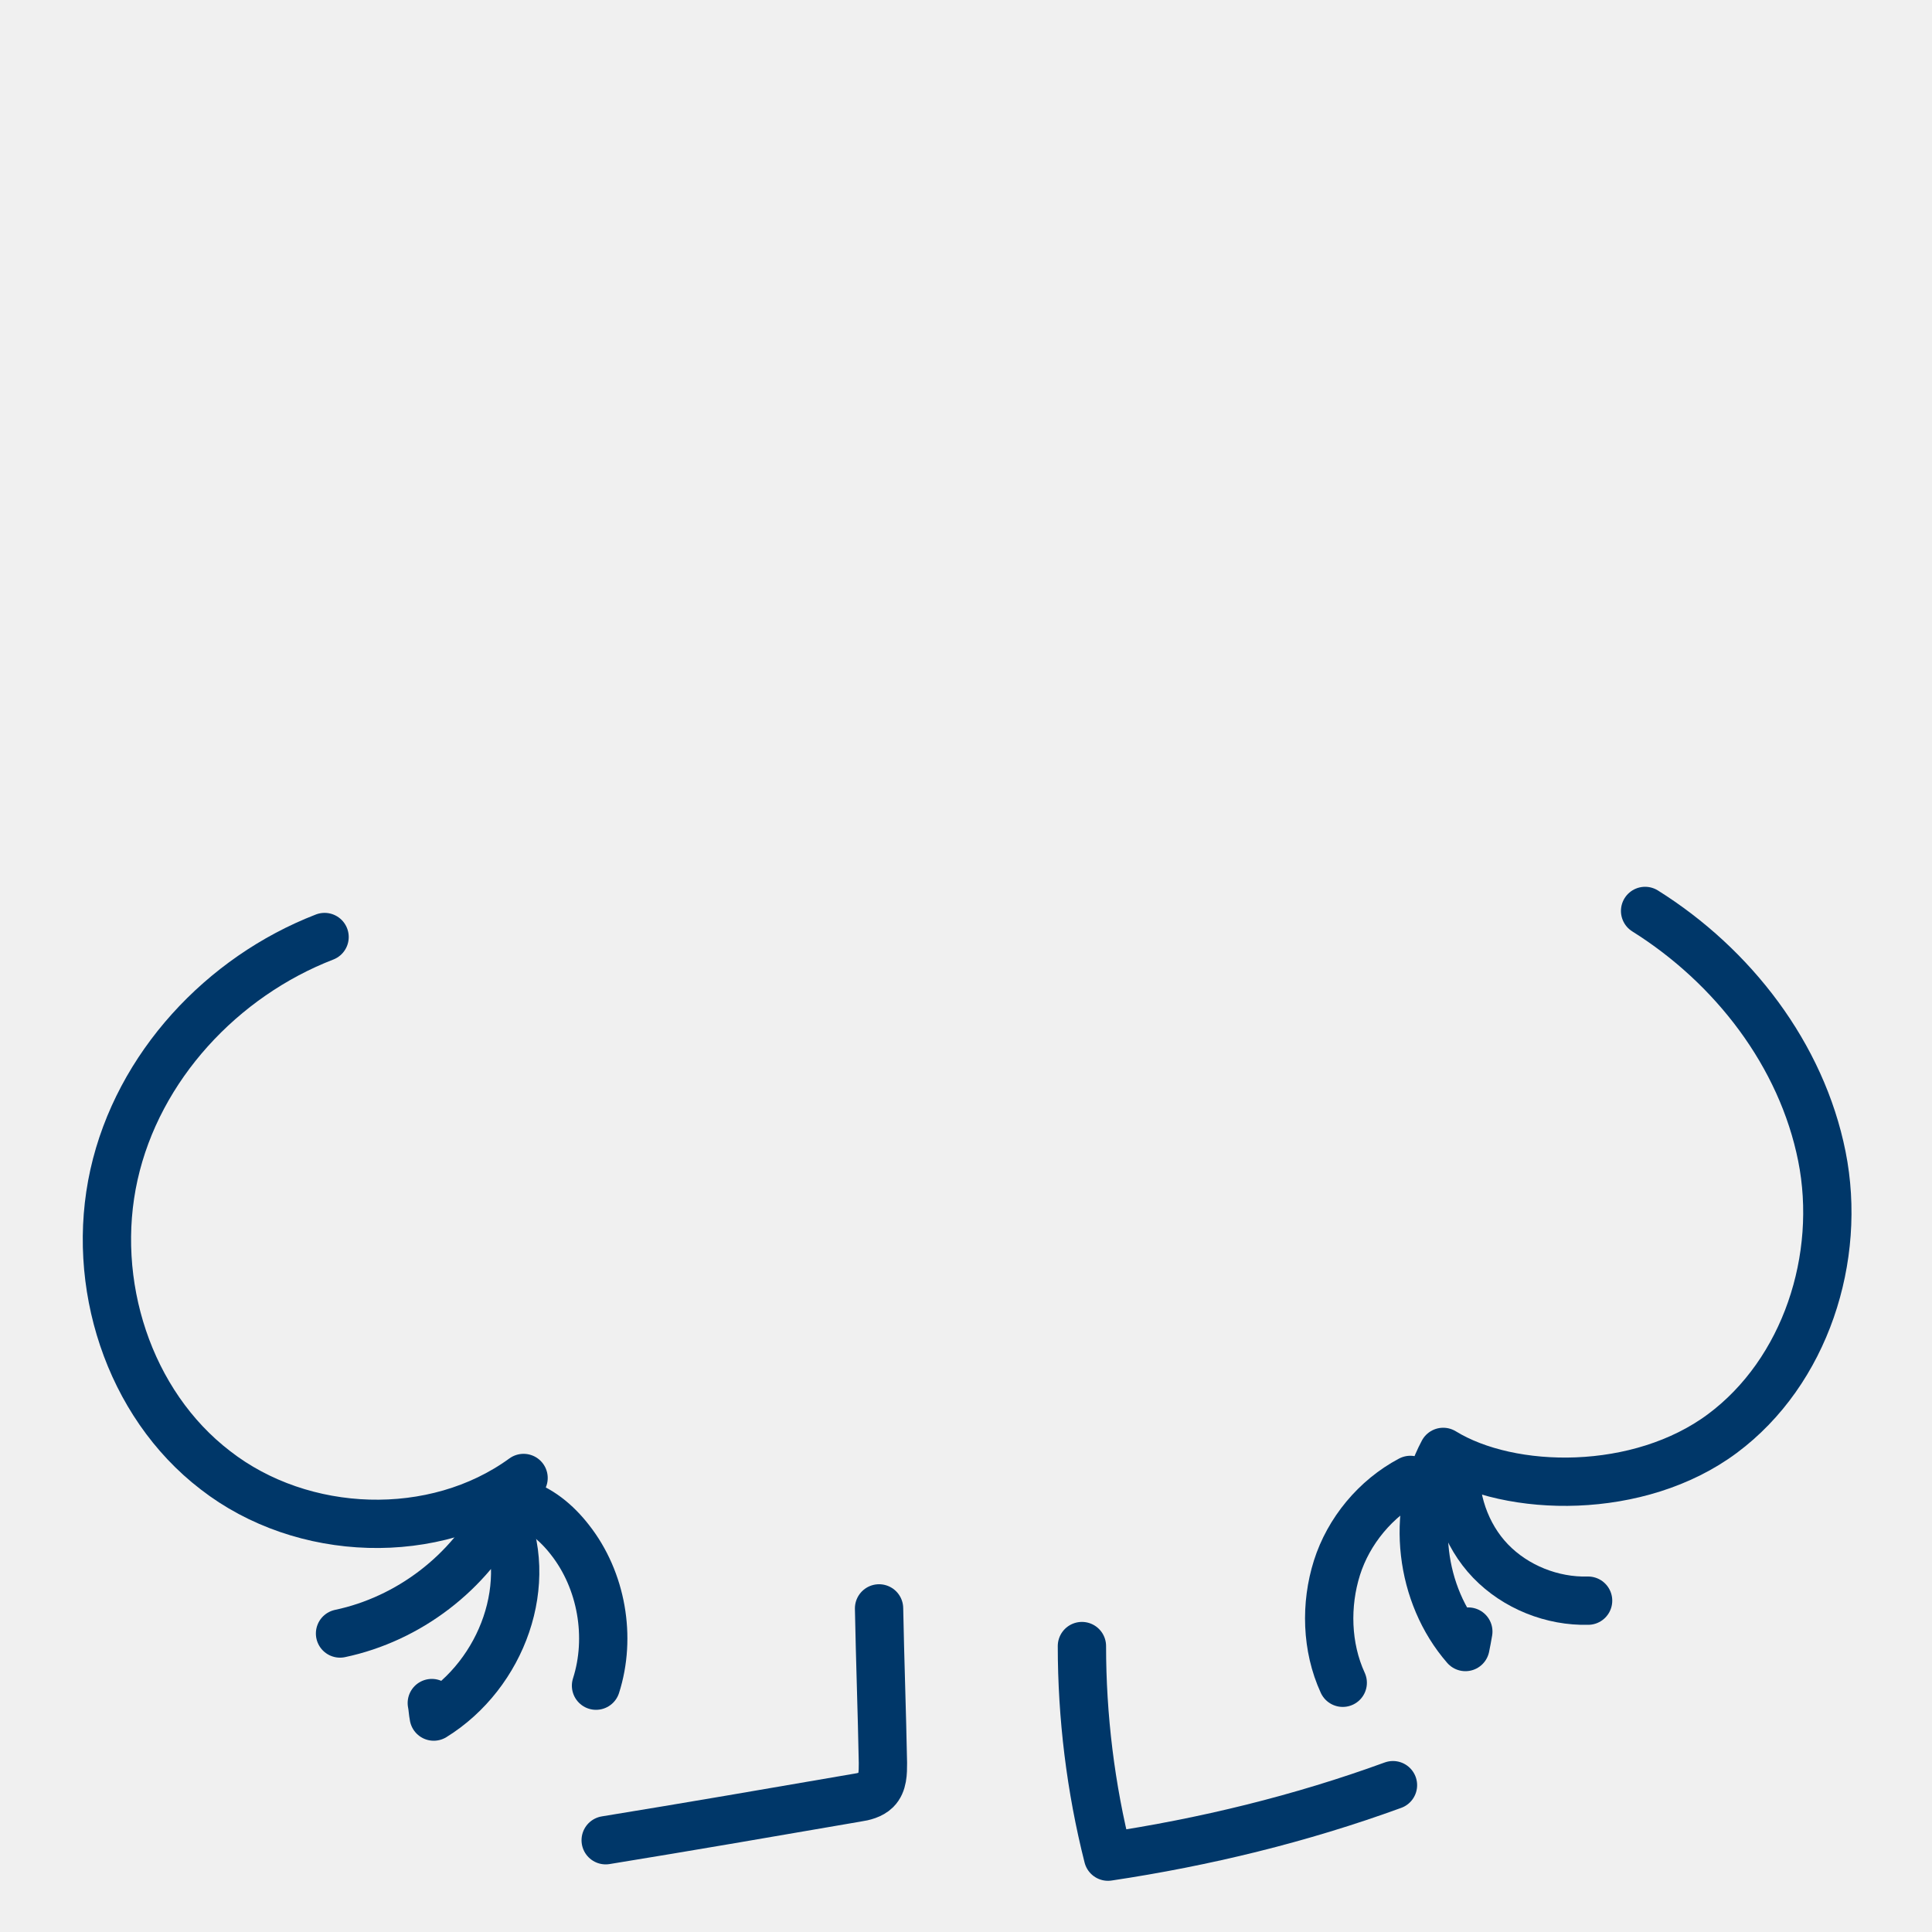
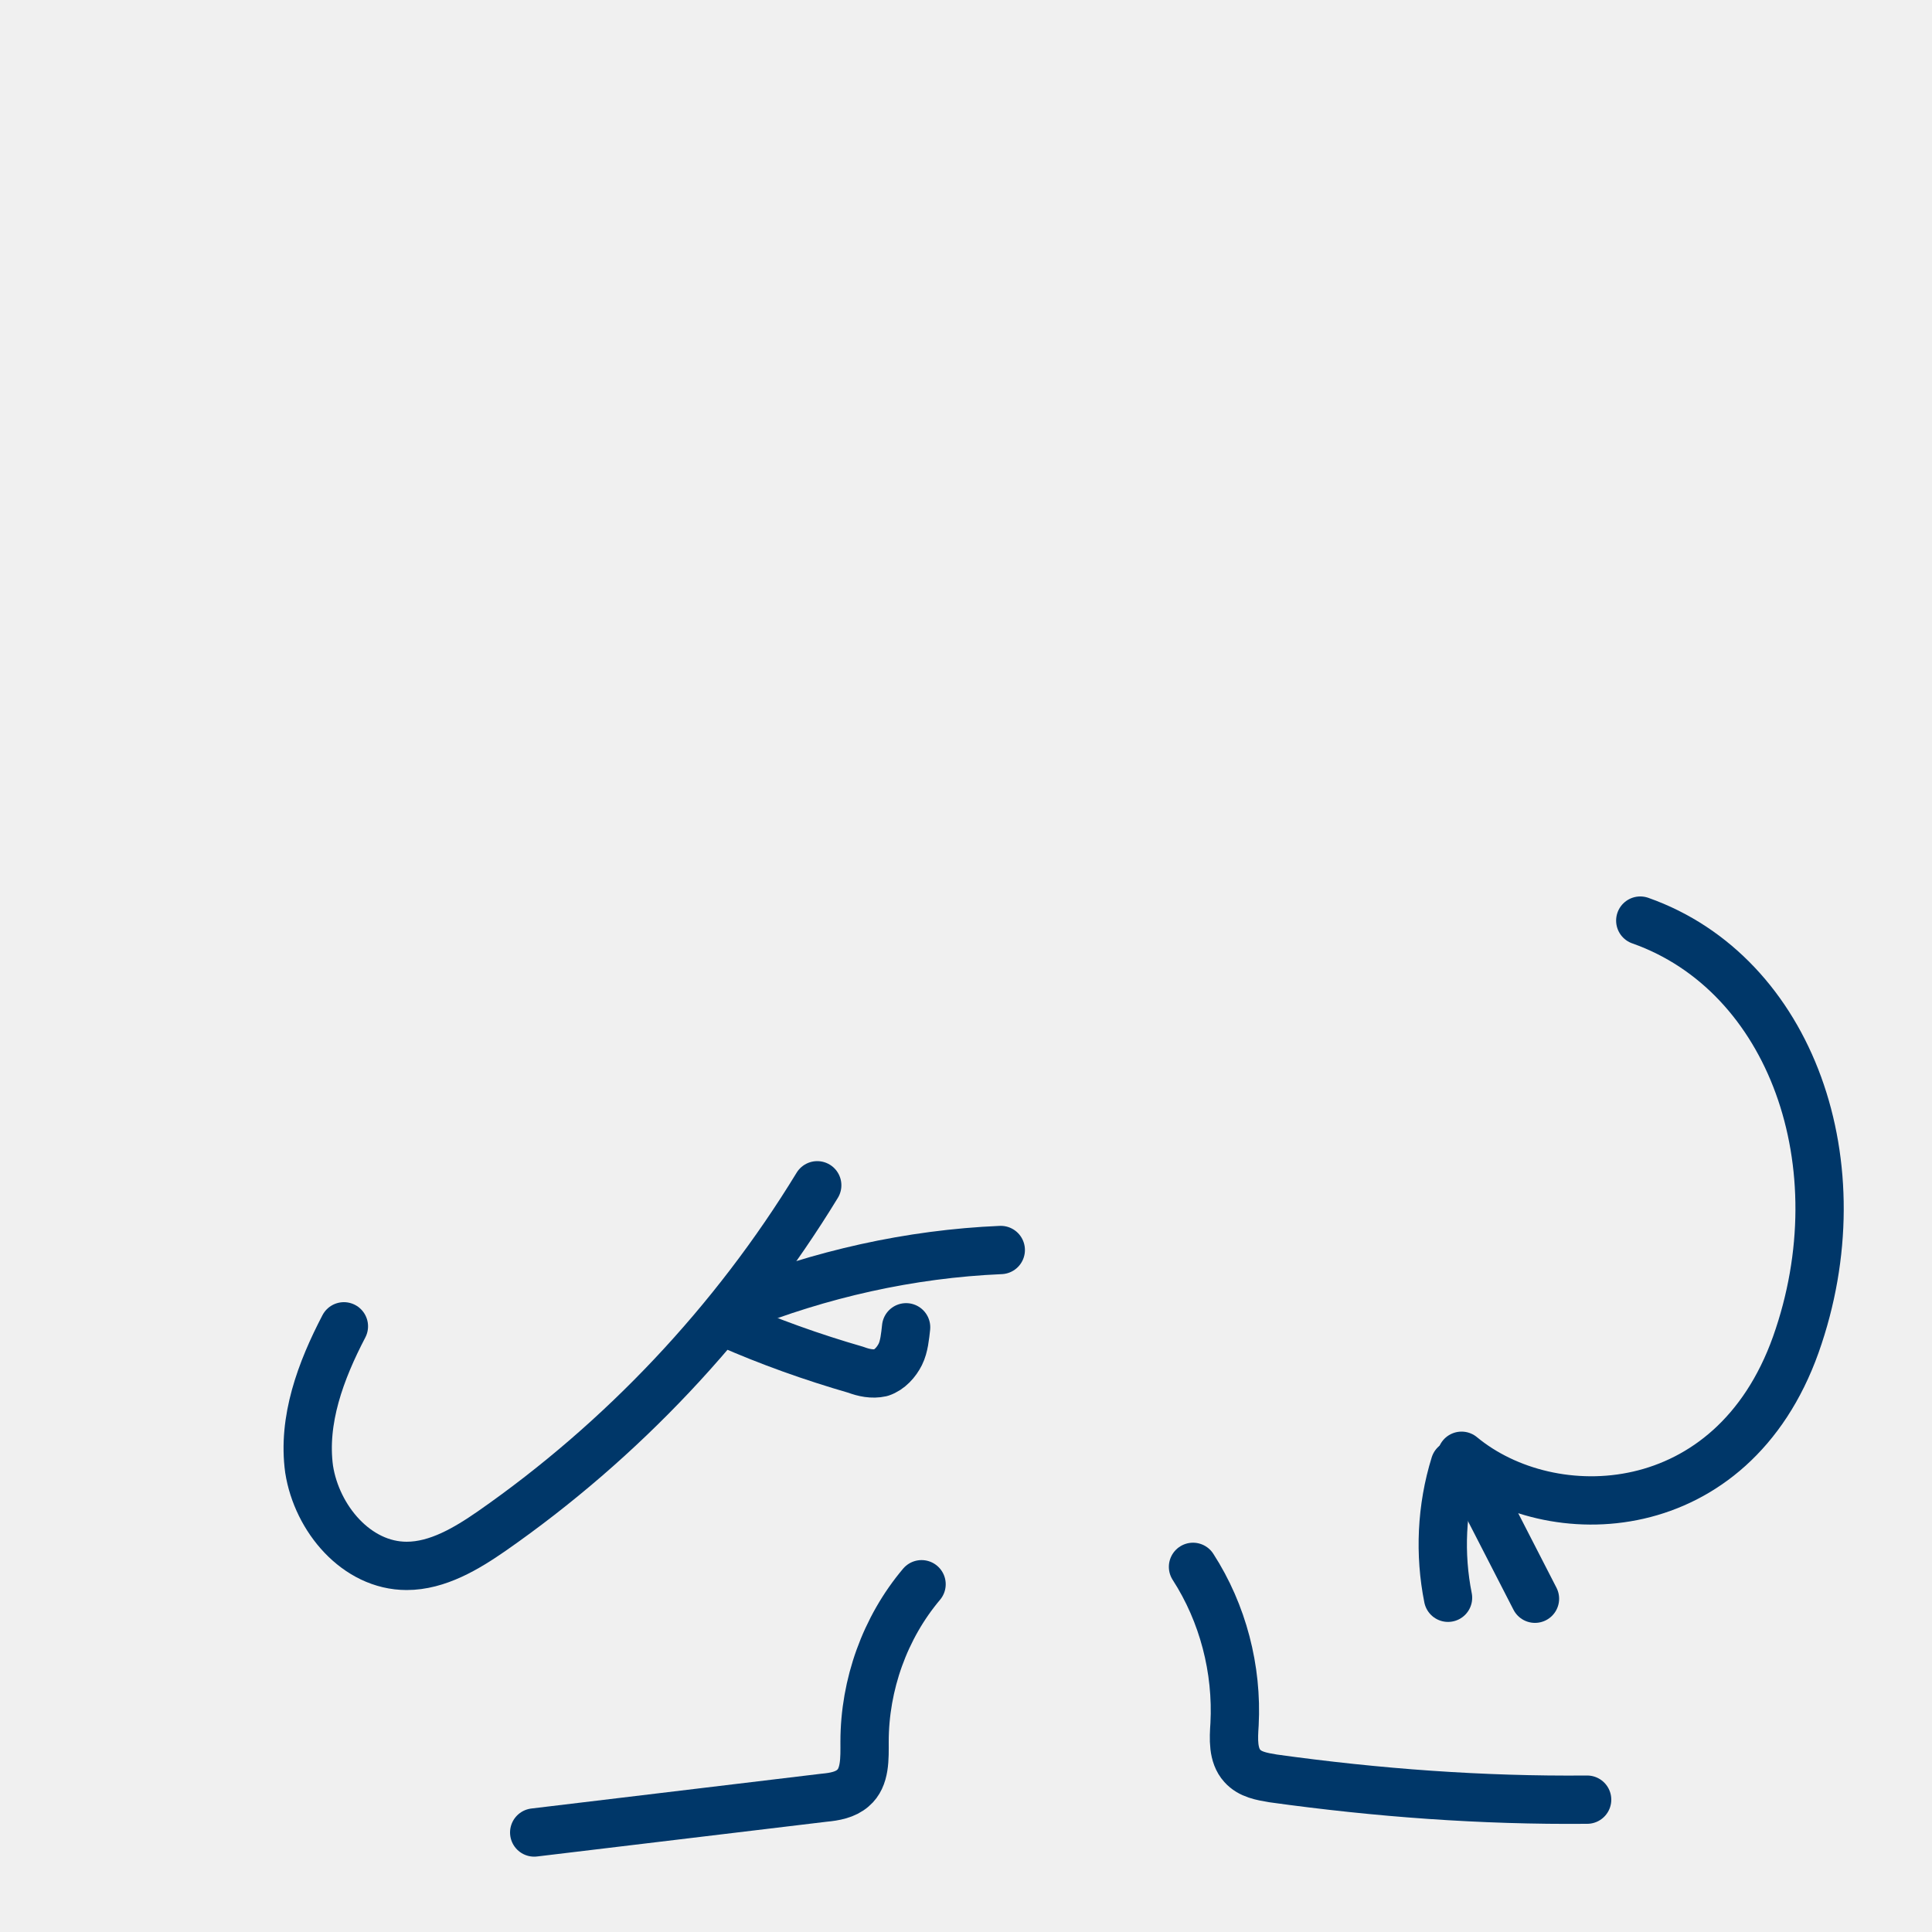
<svg xmlns="http://www.w3.org/2000/svg" version="1.1" x="0px" y="0px" viewBox="0 0 200 200" style="enable-background:new 0 0 200 200;" xml:space="preserve">
  <style type="text/css">
	.st0{fill:#FFAC2F;}
	.st1{fill:none;stroke:#003769;stroke-width:5;stroke-linecap:round;stroke-linejoin:round;stroke-miterlimit:10;}
	.st2{fill:#FFFFFF;stroke:#003769;stroke-width:5;stroke-linecap:round;stroke-linejoin:round;stroke-miterlimit:10;}
	.st3{fill:#003769;stroke:#003769;stroke-width:5;stroke-linecap:round;stroke-linejoin:round;stroke-miterlimit:10;}
	.st4{fill:#FE450E;stroke:#FE450E;stroke-width:5;stroke-linecap:round;stroke-linejoin:round;stroke-miterlimit:10;}
	.st5{fill:#FFFFFF;}
	.st6{fill:#FE450E;stroke:#003769;stroke-width:5;stroke-linecap:round;stroke-linejoin:round;stroke-miterlimit:10;}
	.st7{fill:#003769;}
	.st8{fill:#FE450E;}
	.st9{fill:#FF0000;}
	.st10{fill:#FFE500;}
	.st11{fill:#A100FF;}
	.st12{fill:#04B846;}
	.st13{fill:#4092E8;}
	.st14{fill:#B05B00;}
	.st15{fill:#89E2F5;}
	.st16{fill:#FF87A9;}
	.st17{fill:none;stroke:#003769;stroke-width:3;stroke-linecap:round;stroke-linejoin:round;stroke-miterlimit:10;}
	.st18{fill:#FFFFFF;stroke:#003769;stroke-width:3;stroke-linecap:round;stroke-linejoin:round;stroke-miterlimit:10;}
	.st19{fill:none;stroke:#FFFFFF;stroke-width:4;stroke-linecap:round;stroke-linejoin:round;stroke-miterlimit:10;}
	.st20{fill:none;stroke:#003769;stroke-width:4;stroke-linecap:round;stroke-linejoin:round;stroke-miterlimit:10;}
</style>
  <g id="Calque_2">
    <g id="Calque_5">
	</g>
  </g>
  <g id="Calque_4">
</g>
  <g id="Calque_24">
</g>
  <g id="Calque_25">
</g>
  <g id="Calque_26">
</g>
  <g id="Calque_27">
</g>
  <g id="Calque_28">
</g>
  <g id="Calque_29">
</g>
  <g id="Calque_30">
</g>
  <g id="Calque_31">
</g>
  <g id="Calque_32">
-     <path class="st1" d="M33.6,97c-10.6,4.1-19.3,13.4-21.8,24.6s1.5,23.7,10.5,30.6c9,7,22.7,7.5,31.9,0.8" />
-     <path class="st1" d="M170.3,94.3c9.1,5.7,16.2,14.9,18.3,25.4s-1.7,22.3-10.3,28.7c-8.6,6.4-21.9,6.2-28.9,1.9   c-3.4,6.4-2.4,14.8,2.3,20.2c0.1-0.5,0.2-1,0.3-1.6" />
-     <path class="st1" d="M150.7,151.3c-0.3,3.7,1,7.6,3.6,10.3s6.4,4.2,10.1,4.1" />
-     <path class="st1" d="M44.7,176.3c0.1,0.5,0.1,0.9,0.2,1.4c7.1-4.4,10.6-13.9,7-21.4c-3.3,6.5-9.6,11.3-16.7,12.8" />
-     <path class="st1" d="M53.6,155.5c2.2,0.6,4,2.1,5.4,3.9c3.3,4.2,4.3,10.1,2.7,15.1" />
-     <path class="st1" d="M146,153.2c-3.6,1.9-6.4,5.3-7.6,9.1s-1.1,8.2,0.6,11.9" />
-     <path class="st1" d="M91,166.5c0.1,5.3,0.3,10.7,0.4,16c0,1,0,2.1-0.7,2.8c-0.5,0.5-1.3,0.7-2,0.8c-8.7,1.5-17.4,3-26,4.4" />
-     <path class="st1" d="M112,170.4c0,7.3,0.9,14.7,2.7,21.8c10-1.5,19.9-3.9,29.5-7.4" />
+ </g>
+   <g id="Calque_33">
+     <path class="st1" d="M35.6,137.3c-2.4,4.6-4.3,9.7-3.6,14.8c0.8,5.1,4.9,10,10.1,10c3.2,0,6.2-1.8,8.8-3.6   c13.5-9.4,25.1-21.7,33.7-35.8" />
+     <path class="st1" d="M76.2,135.4c8.7-3.5,18-5.6,27.4-6" />
+     <path class="st1" d="M75.3,137c4.3,1.9,8.8,3.5,13.3,4.8c0.8,0.3,1.7,0.5,2.6,0.3c0.9-0.3,1.6-1.1,2-1.9s0.5-1.9,0.6-2.8" />
+     <path class="st1" d="M169.8,95.3c15.6,5.5,22.7,25.3,16.1,43.9c-6.6,18.5-25.3,19.2-34.6,11.5c2.5,4.9,5.1,9.9,7.6,14.8" />
+     <path class="st1" d="M150.6,151.6c-1.4,4.5-1.6,9.3-0.7,13.8" />
+     <path class="st1" d="M95.4,164c-3.8,4.5-5.9,10.4-5.9,16.3c0,1.7,0.1,3.7-1.2,4.8c-0.8,0.7-1.9,0.9-3,1c-10,1.2-20,2.4-30,3.6" />
+     <path class="st1" d="M123.5,162.2c3.1,4.8,4.6,10.6,4.3,16.3c-0.1,1.5-0.2,3.2,0.8,4.3c0.8,0.9,2,1.1,3.2,1.3   c10.8,1.5,21.6,2.3,32.5,2.2" />
  </g>
-   <g id="Calque_33">
- </g>
  <g id="Calque_34">
</g>
  <g id="Calque_35">
</g>
  <g id="Calque_7">
</g>
  <g id="Calque_10">
</g>
  <g id="Calque_11">
</g>
  <g id="Calque_12">
</g>
  <g id="Calque_13">
</g>
  <g id="Calque_3">
</g>
  <g id="Calque_14">
</g>
  <g id="Calque_15">
</g>
  <g id="Calque_16">
</g>
  <g id="Calque_19">
</g>
  <g id="Calque_20">
</g>
  <g id="Calque_17">
</g>
  <g id="Calque_6">
</g>
  <g id="Calque_9">
</g>
  <g id="Calque_8">
</g>
  <g id="Calque_18">
</g>
  <g id="Calque_21">
</g>
  <g id="Calque_22">
</g>
  <g id="Calque_23">
</g>
</svg>
